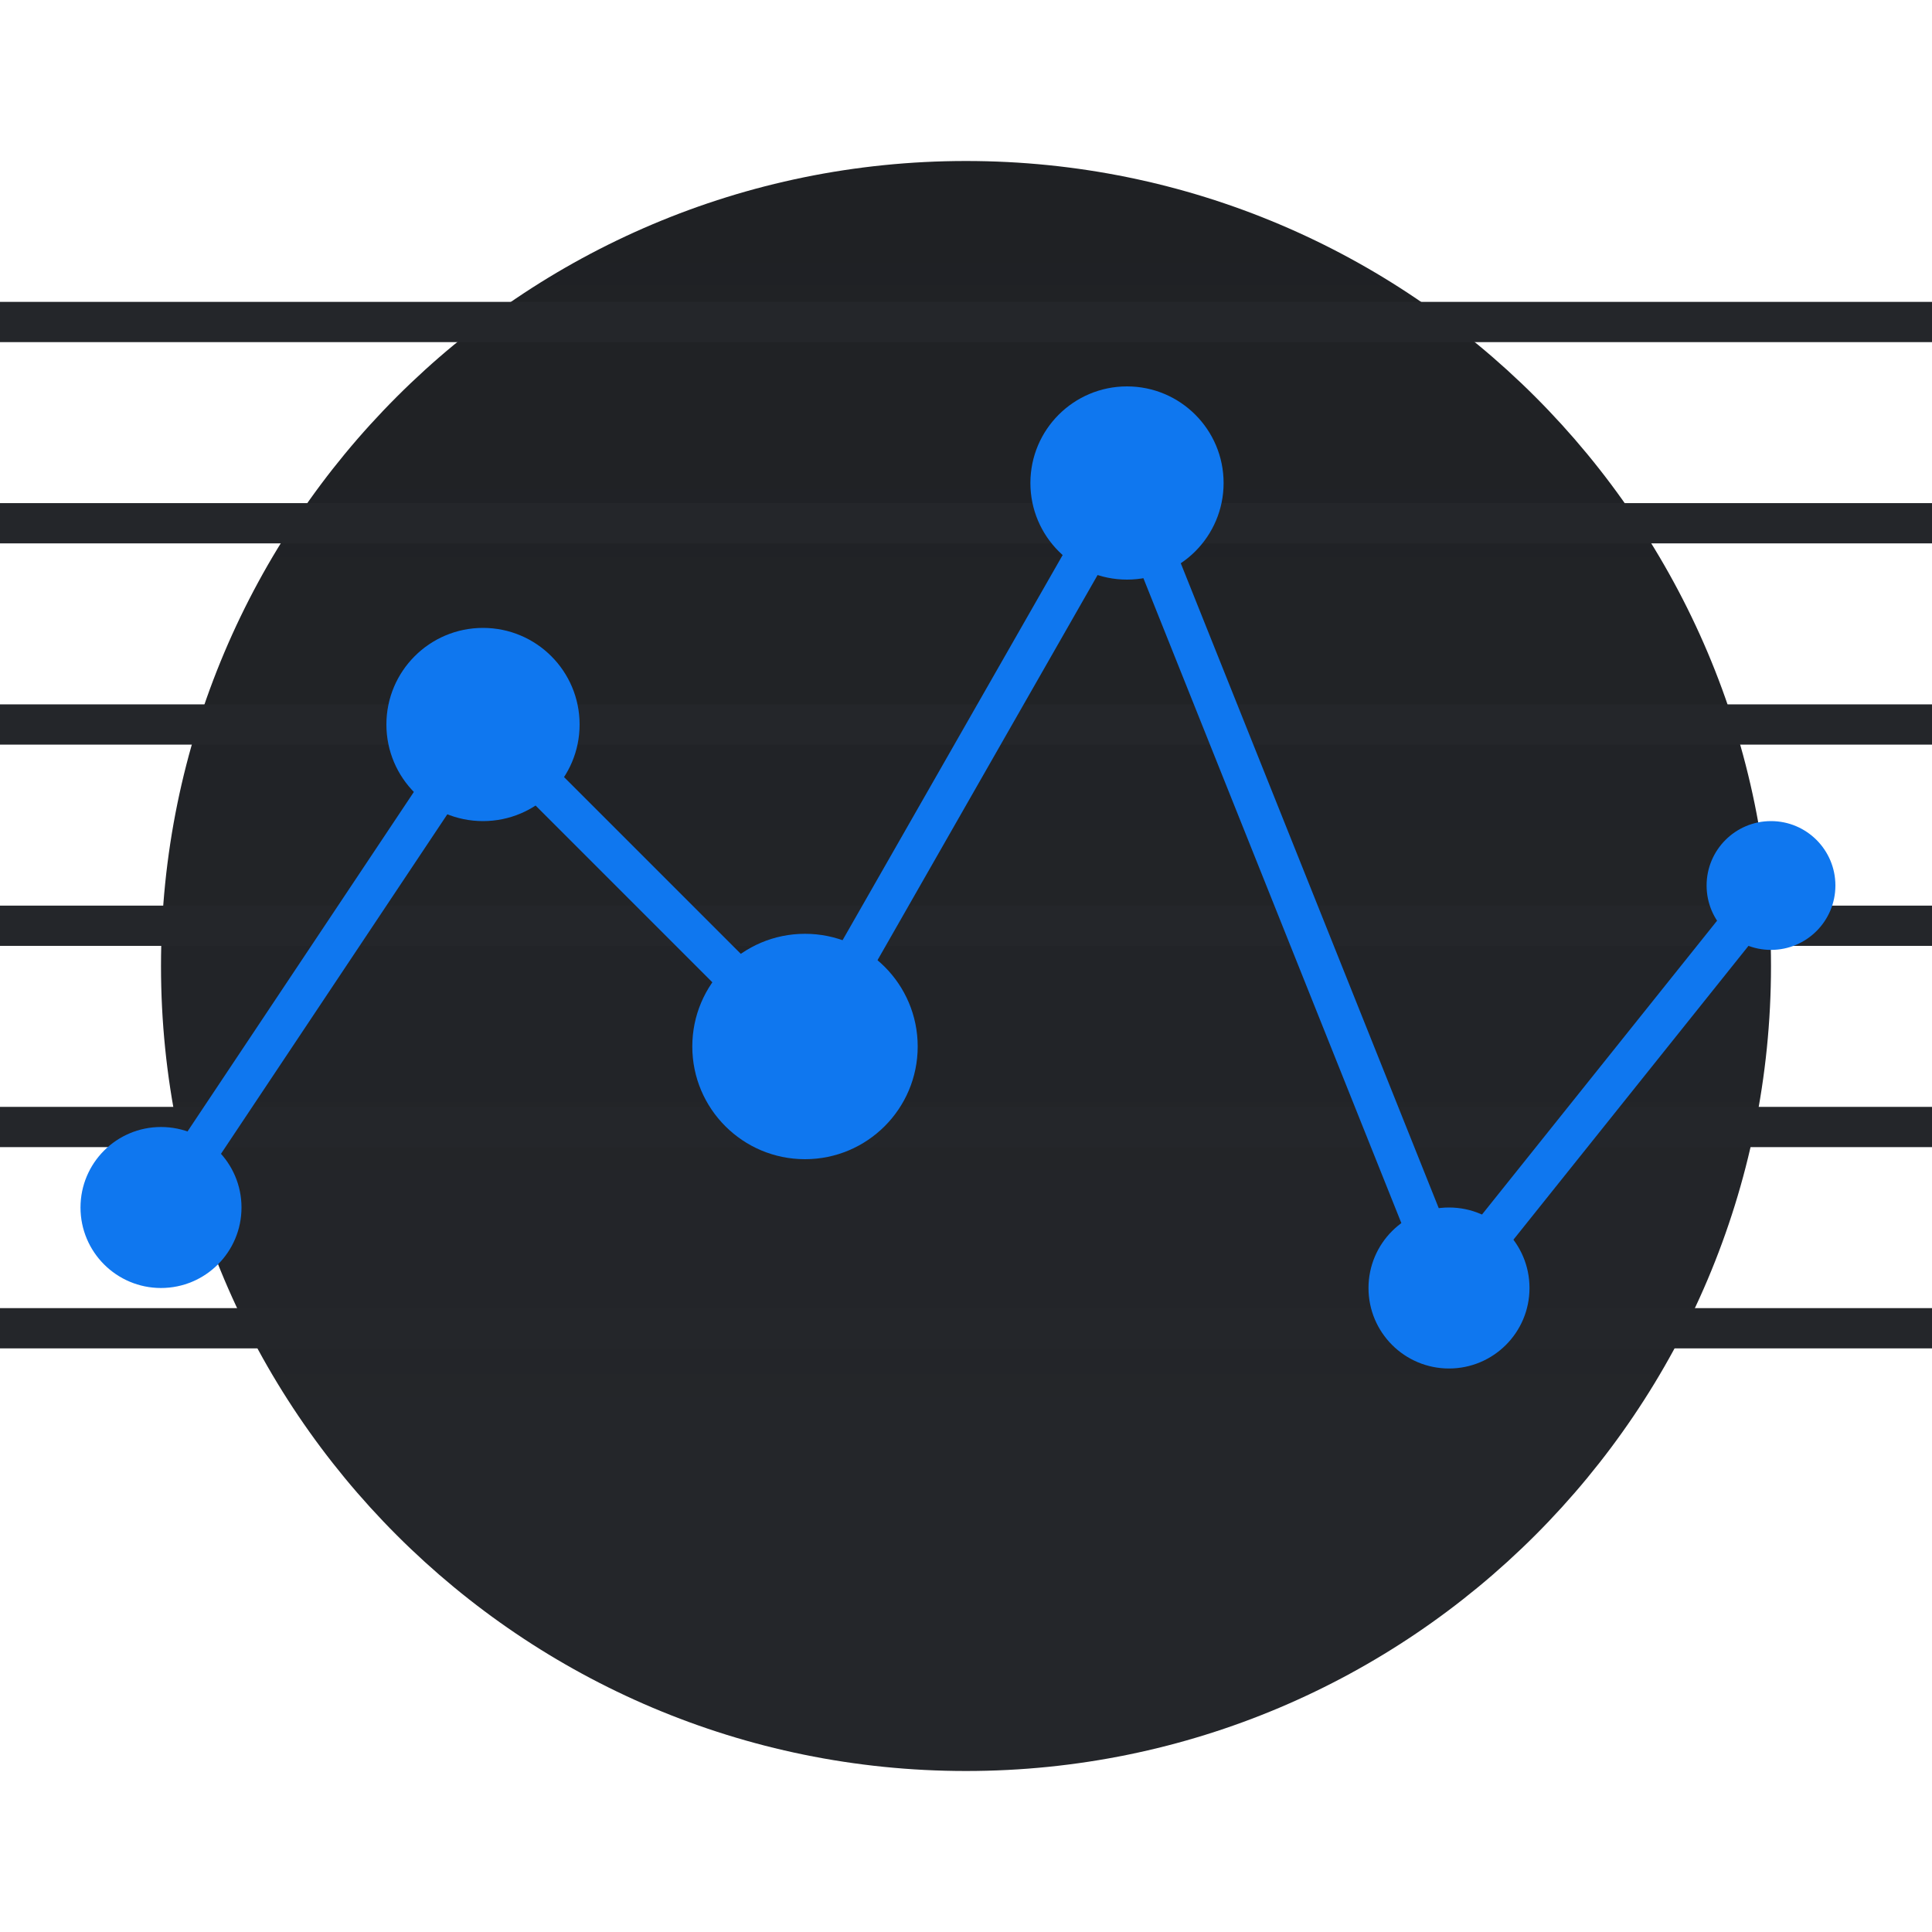
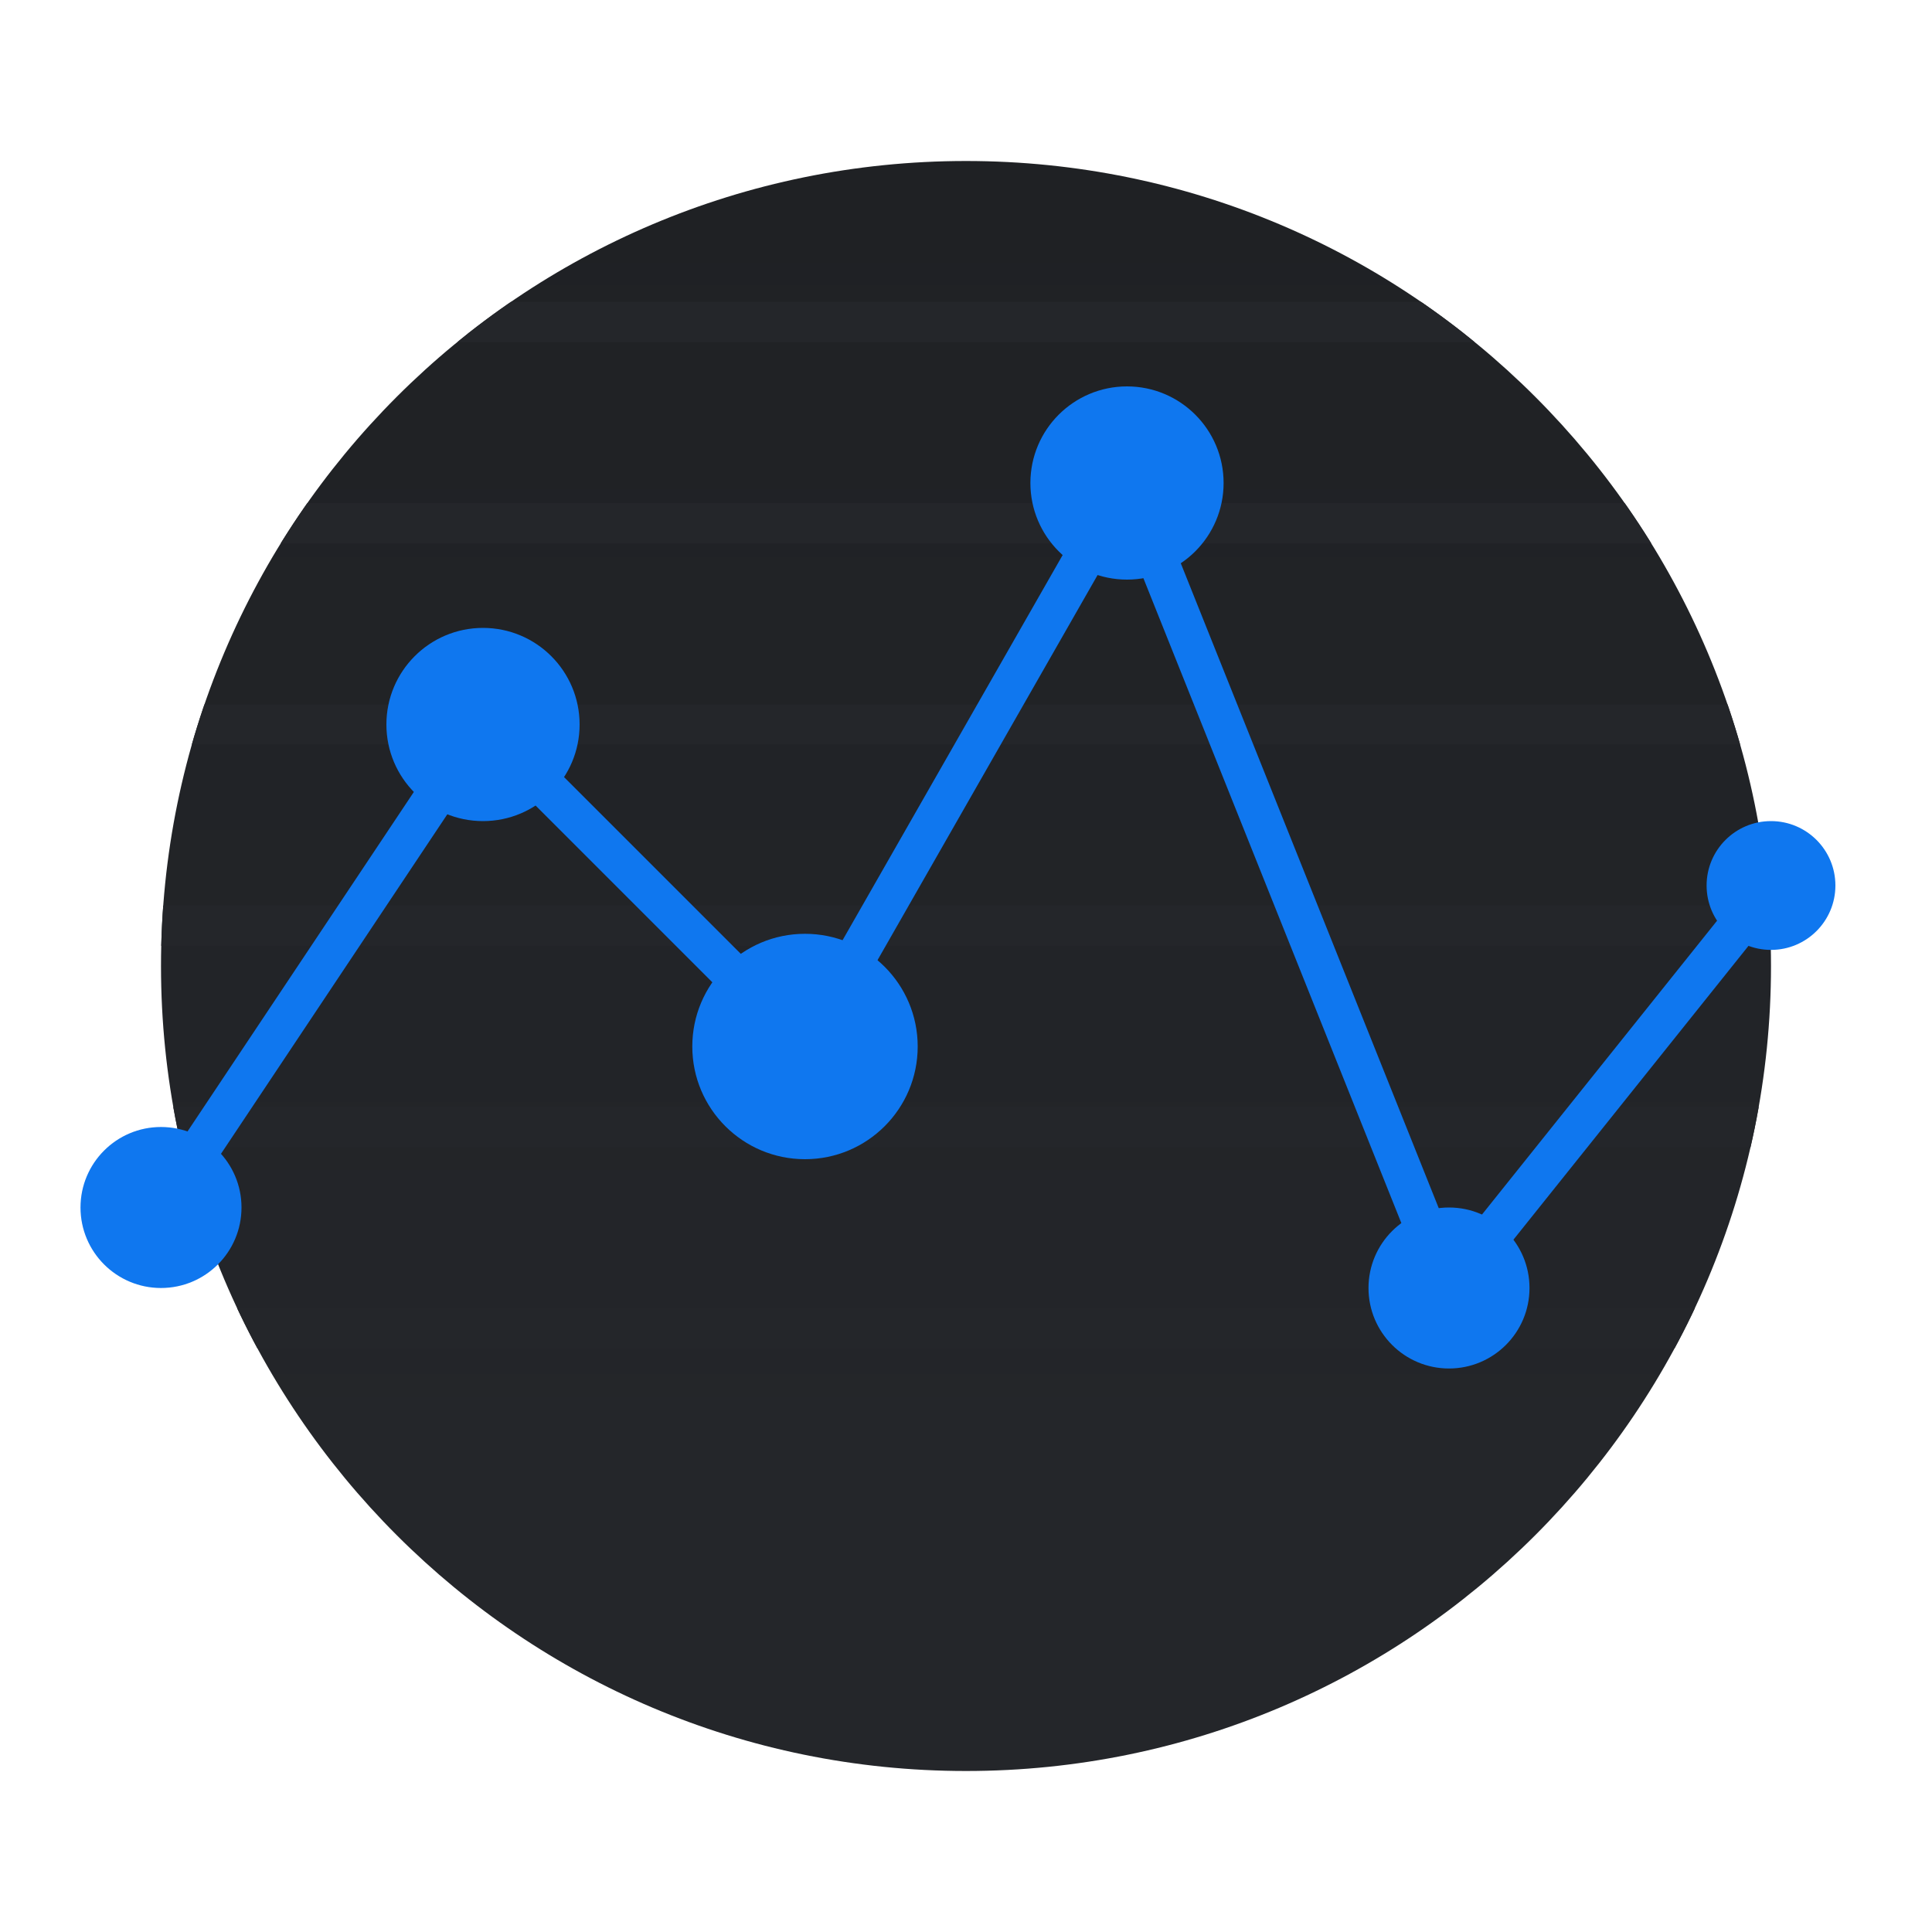
<svg xmlns="http://www.w3.org/2000/svg" viewBox="0 0 12 12">
  <style type="text/css">
    #circle {
      fill: url(#gradient);
    }

    #grid path {
      stroke-width: 0.25;
      stroke: #24262a;
    }

    #line {
      stroke-width: 0.25;
      stroke: #0f77ef;
      fill: none;
    }

    #dots circle {
      fill: #0f77ef;
    }
  </style>
  <defs>
    <linearGradient id="gradient" gradientTransform="rotate(90)">
      <stop stop-color="#1f2124" offset="0%" />
      <stop stop-color="#24262a" offset="83.333%" />
    </linearGradient>
+     <clipPath id="clip-circle">
+       <circle cx="6" cy="6" r="5" />
+     </clipPath>
  </defs>
  <circle id="circle" cx="6" cy="6" r="5" />
-   <g id="grid">
+   <g id="grid" clip-path="url(#clip-circle)">
    <path d="M 0 2 L 12 2" />
    <path d="M 0 3.25 L 12 3.25" />
    <path d="M 0 4.5 L 12 4.5" />
    <path d="M 0 5.75 L 12 5.75" />
    <path d="M 0 7 L 12 7" />
    <path d="M 0 8.25 L 12 8.25" />
  </g>
  <path id="line" d="M 1 7.5 L 3 4.5 L 5 6.5 L 7 3 L 9 8 L 11 5.5" />
  <g id="dots">
    <circle cx="1" cy="7.5" r="0.5" />
    <circle cx="3" cy="4.5" r="0.6" />
    <circle cx="5" cy="6.5" r="0.7" />
    <circle cx="7" cy="3" r="0.6" />
    <circle cx="9" cy="8" r="0.5" />
    <circle cx="11" cy="5.5" r="0.4" />
  </g>
</svg>
